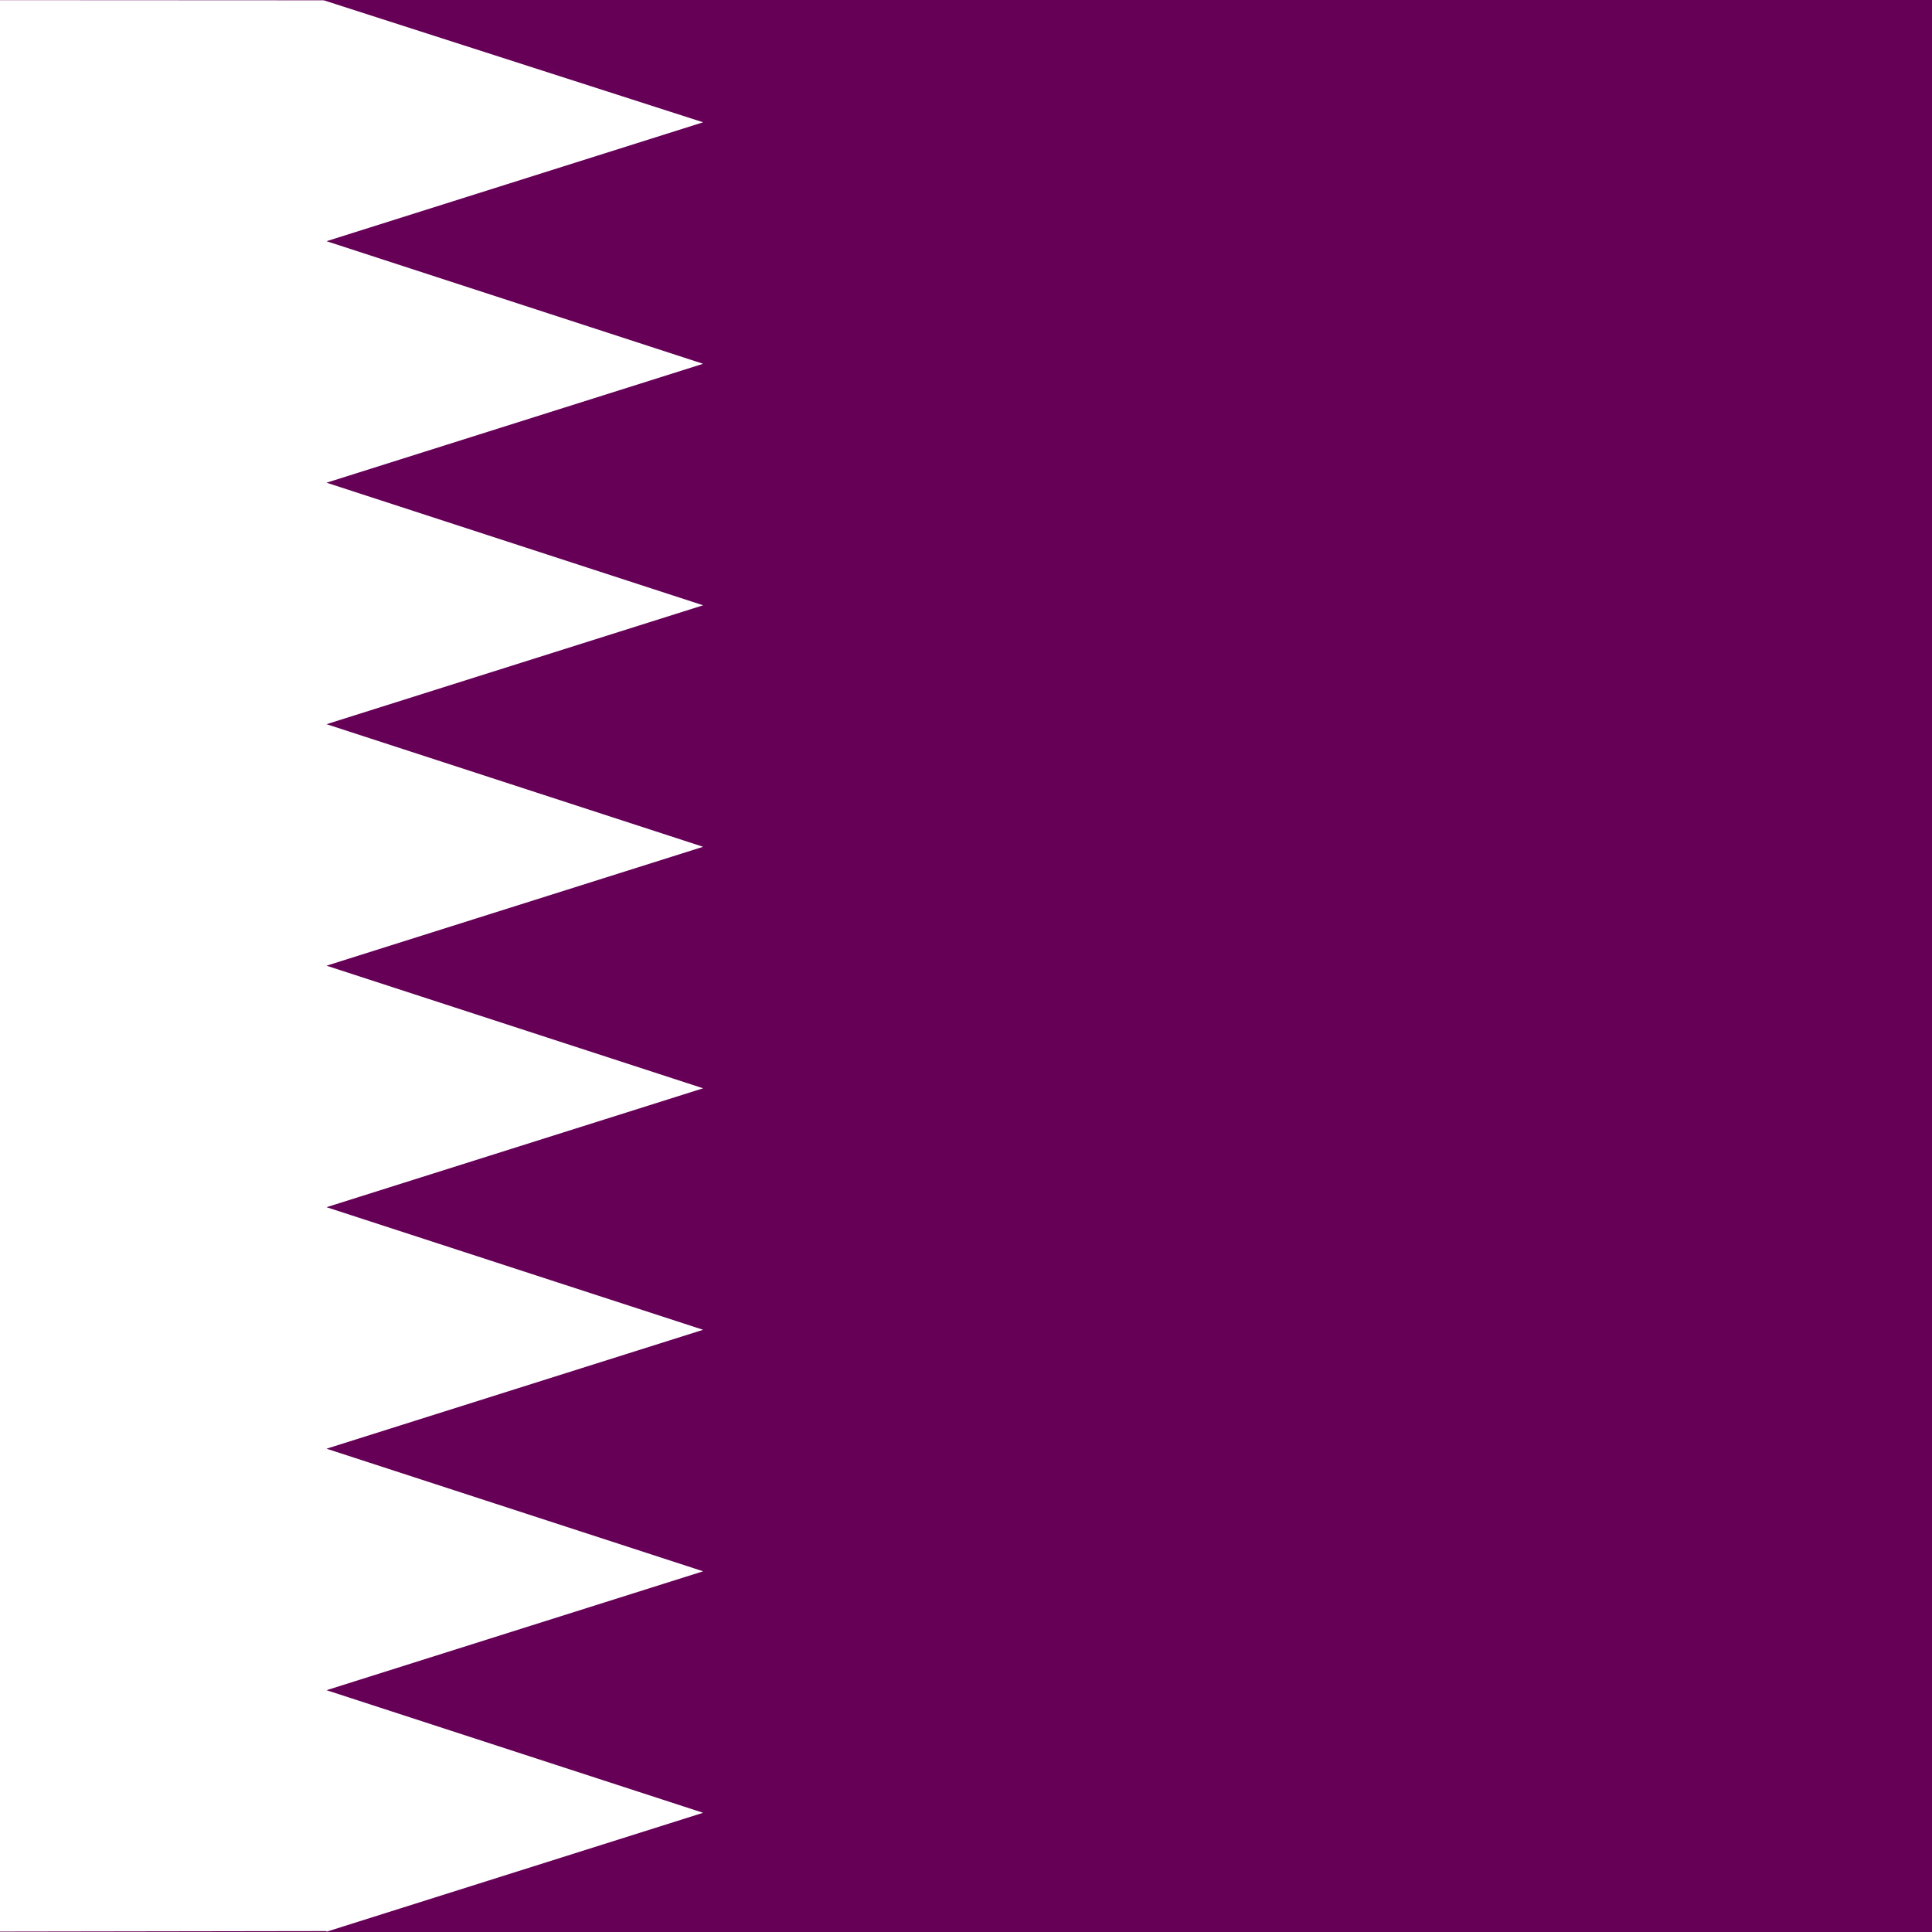
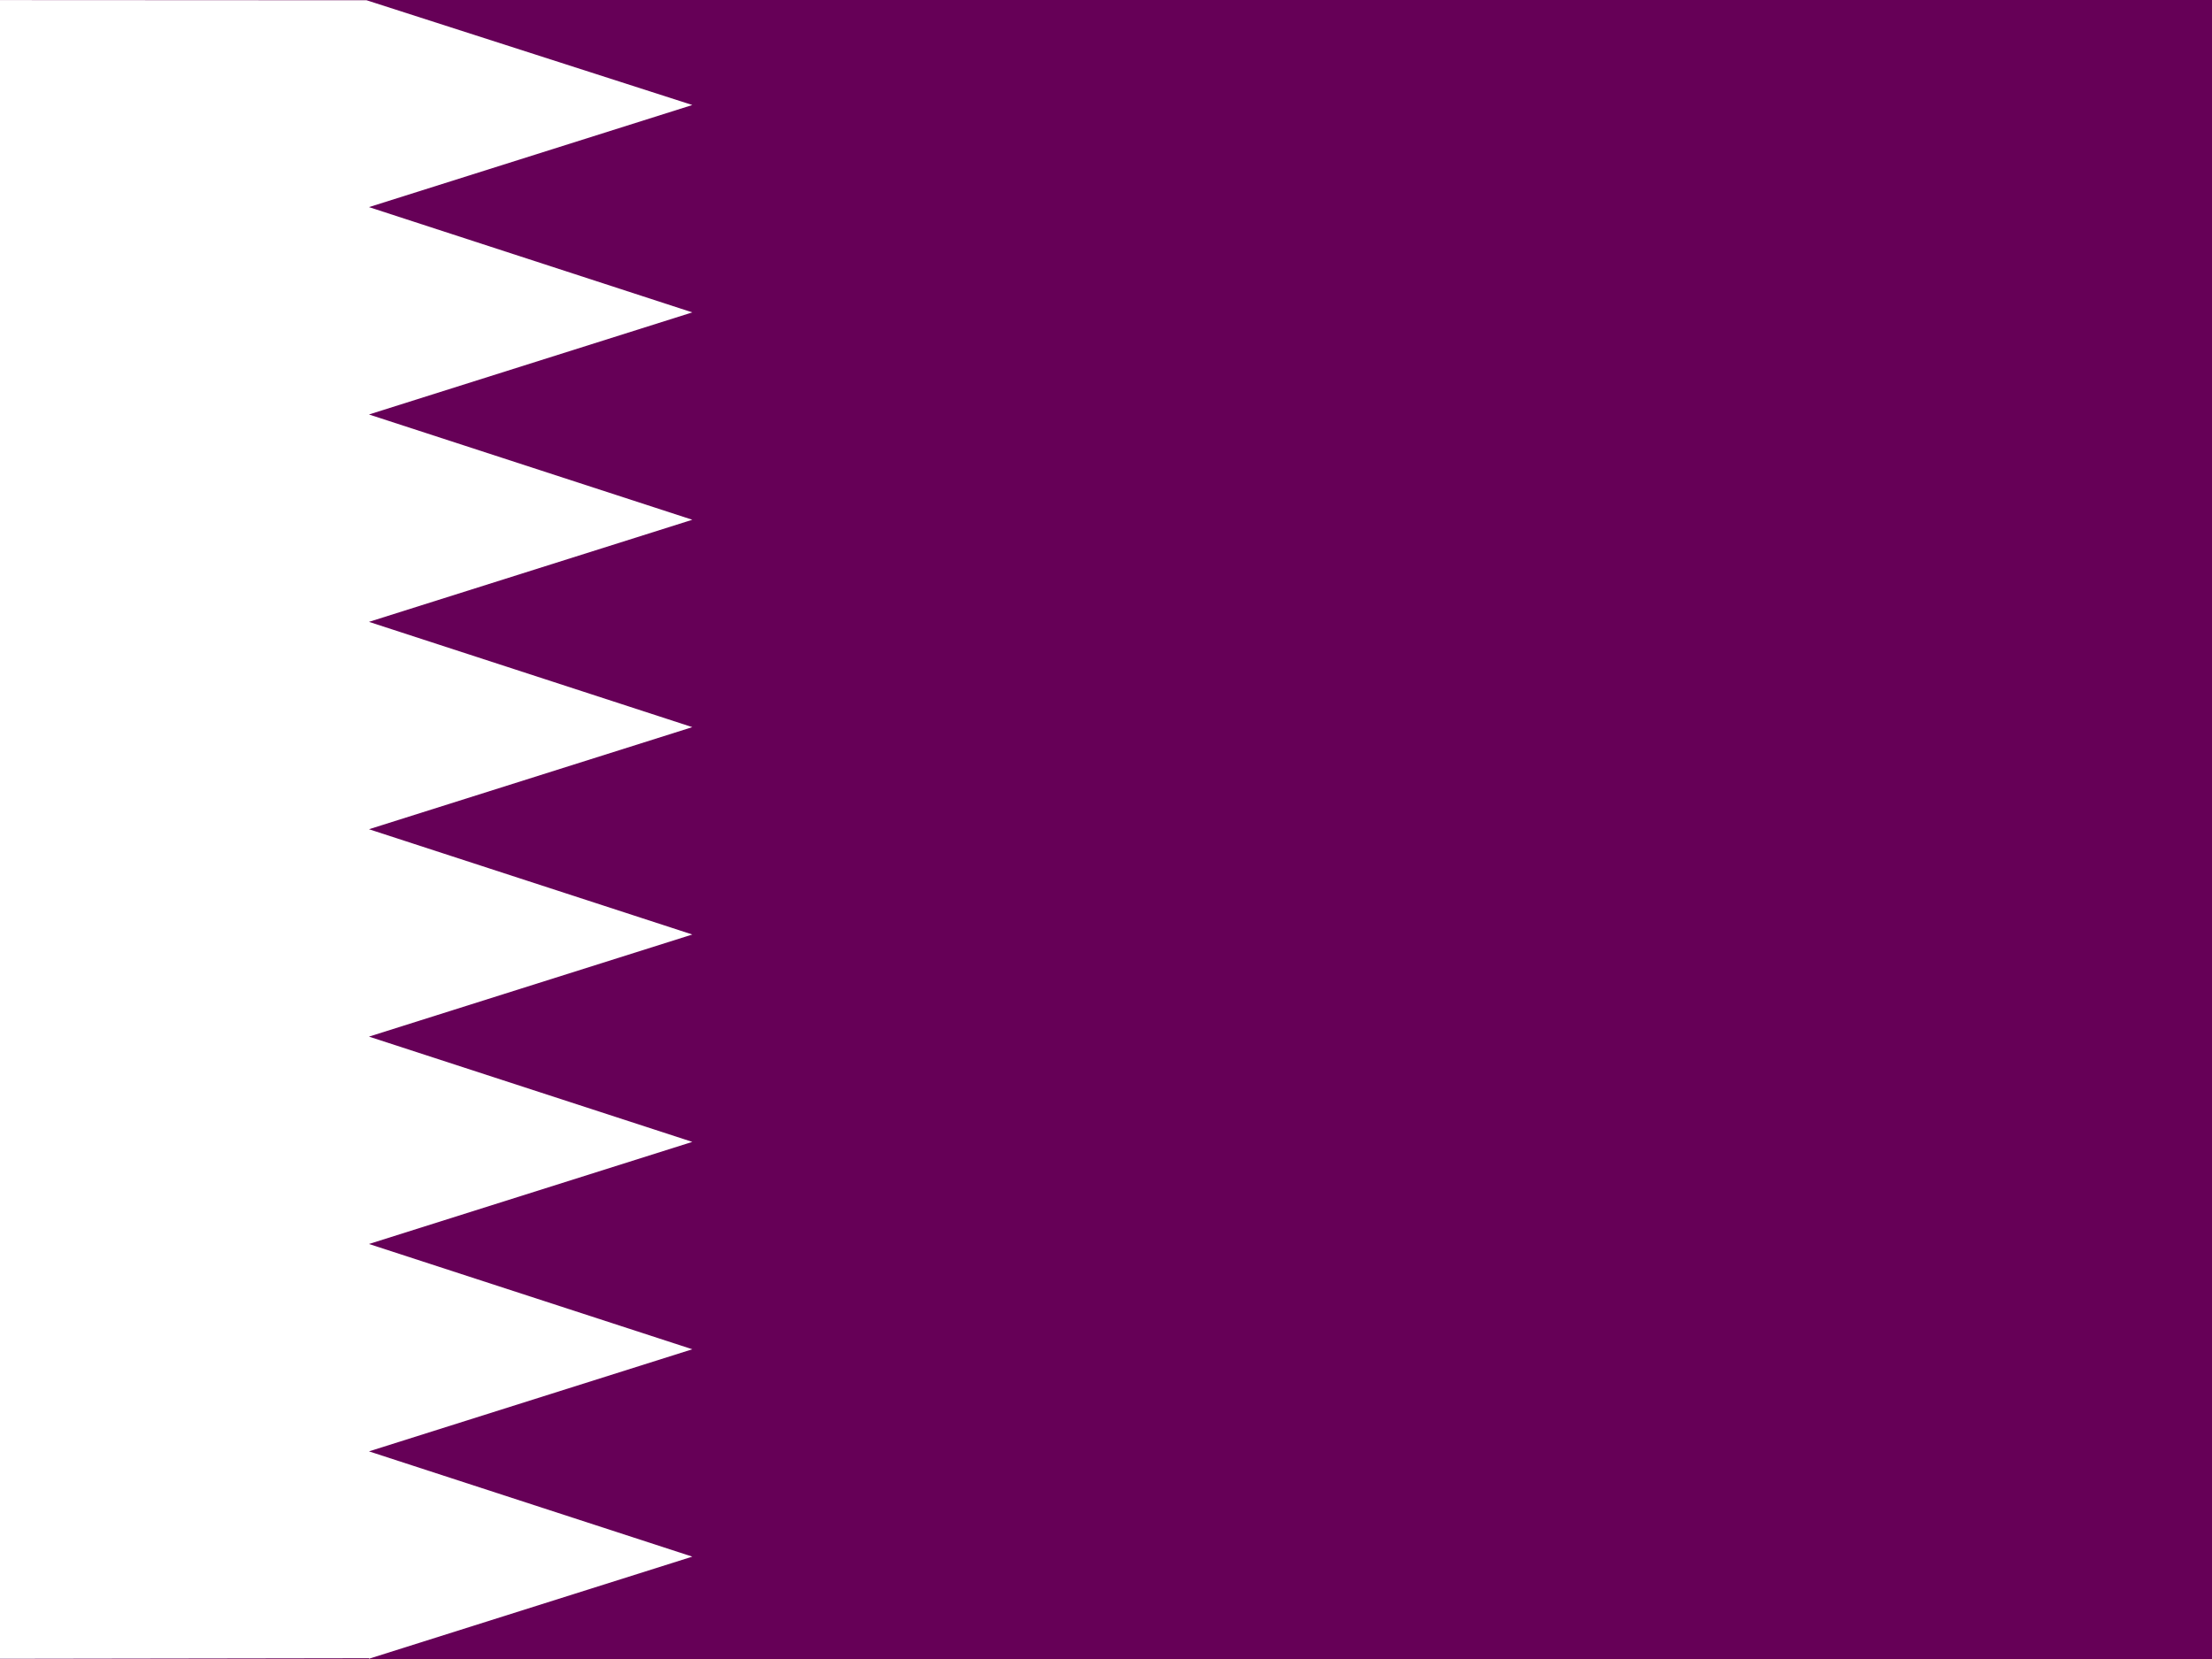
- <svg xmlns="http://www.w3.org/2000/svg" id="svg378" height="512" width="512" version="1" y="0" x="0">
+ <svg xmlns="http://www.w3.org/2000/svg" id="svg378" height="480" width="640" version="1" y="0" x="0">
  <defs id="defs380">
-     <clipPath id="clipPath4479" clipPathUnits="userSpaceOnUse">
-       <rect id="rect4481" fill-opacity="0.67" height="708.66" width="708.66" y="-0" x="96.887" />
+     <clipPath id="clipPath3030" clipPathUnits="userSpaceOnUse">
+       <rect id="rect3032" fill-opacity="0.67" height="512" width="682.67" y="0" x="-27.334" />
    </clipPath>
  </defs>
-   <g id="flag" fill-rule="evenodd" clip-path="url(#clipPath4479)" transform="matrix(.72249 0 0 .72249 -70 .0000024116)" stroke-width="1pt">
-     <rect id="rect171" height="708.66" width="1063" y="0" x="0" fill="#660057" />
-     <path id="path193" d="m216.66 708.32-216.66 0.34v-708.66l215.64 0.113 139.14 44.743-138.12 43.614 138.12 44.968-138.12 43.615 138.12 44.968-138.12 43.614 138.12 44.968-138.12 43.615 138.12 44.969-138.12 43.614 138.12 44.969-138.12 43.614 138.12 44.968-138.12 43.615 138.12 44.968-138.12 43.615" fill="#fff" />
+   <g id="flag" fill-rule="evenodd" clip-path="url(#clipPath3030)" transform="matrix(.9375 0 0 .9375 25.626 -.0000022609)" stroke-width="1pt">
+     <rect id="rect171" height="512" width="768" y="0" x="-70" fill="#660057" />
+     <path id="path193" d="m86.533 511.76-156.53 0.24-0.003-512 155.8 0.081 100.53 32.327-99.795 31.51l99.791 32.489-99.791 31.511 99.791 32.489-99.791 31.511 99.791 32.489-99.791 31.511 99.791 32.49-99.791 31.511 99.791 32.49-99.791 31.511 99.791 32.489-99.791 31.511 99.791 32.489-99.791 31.511" fill="#fff" />
  </g>
</svg>
